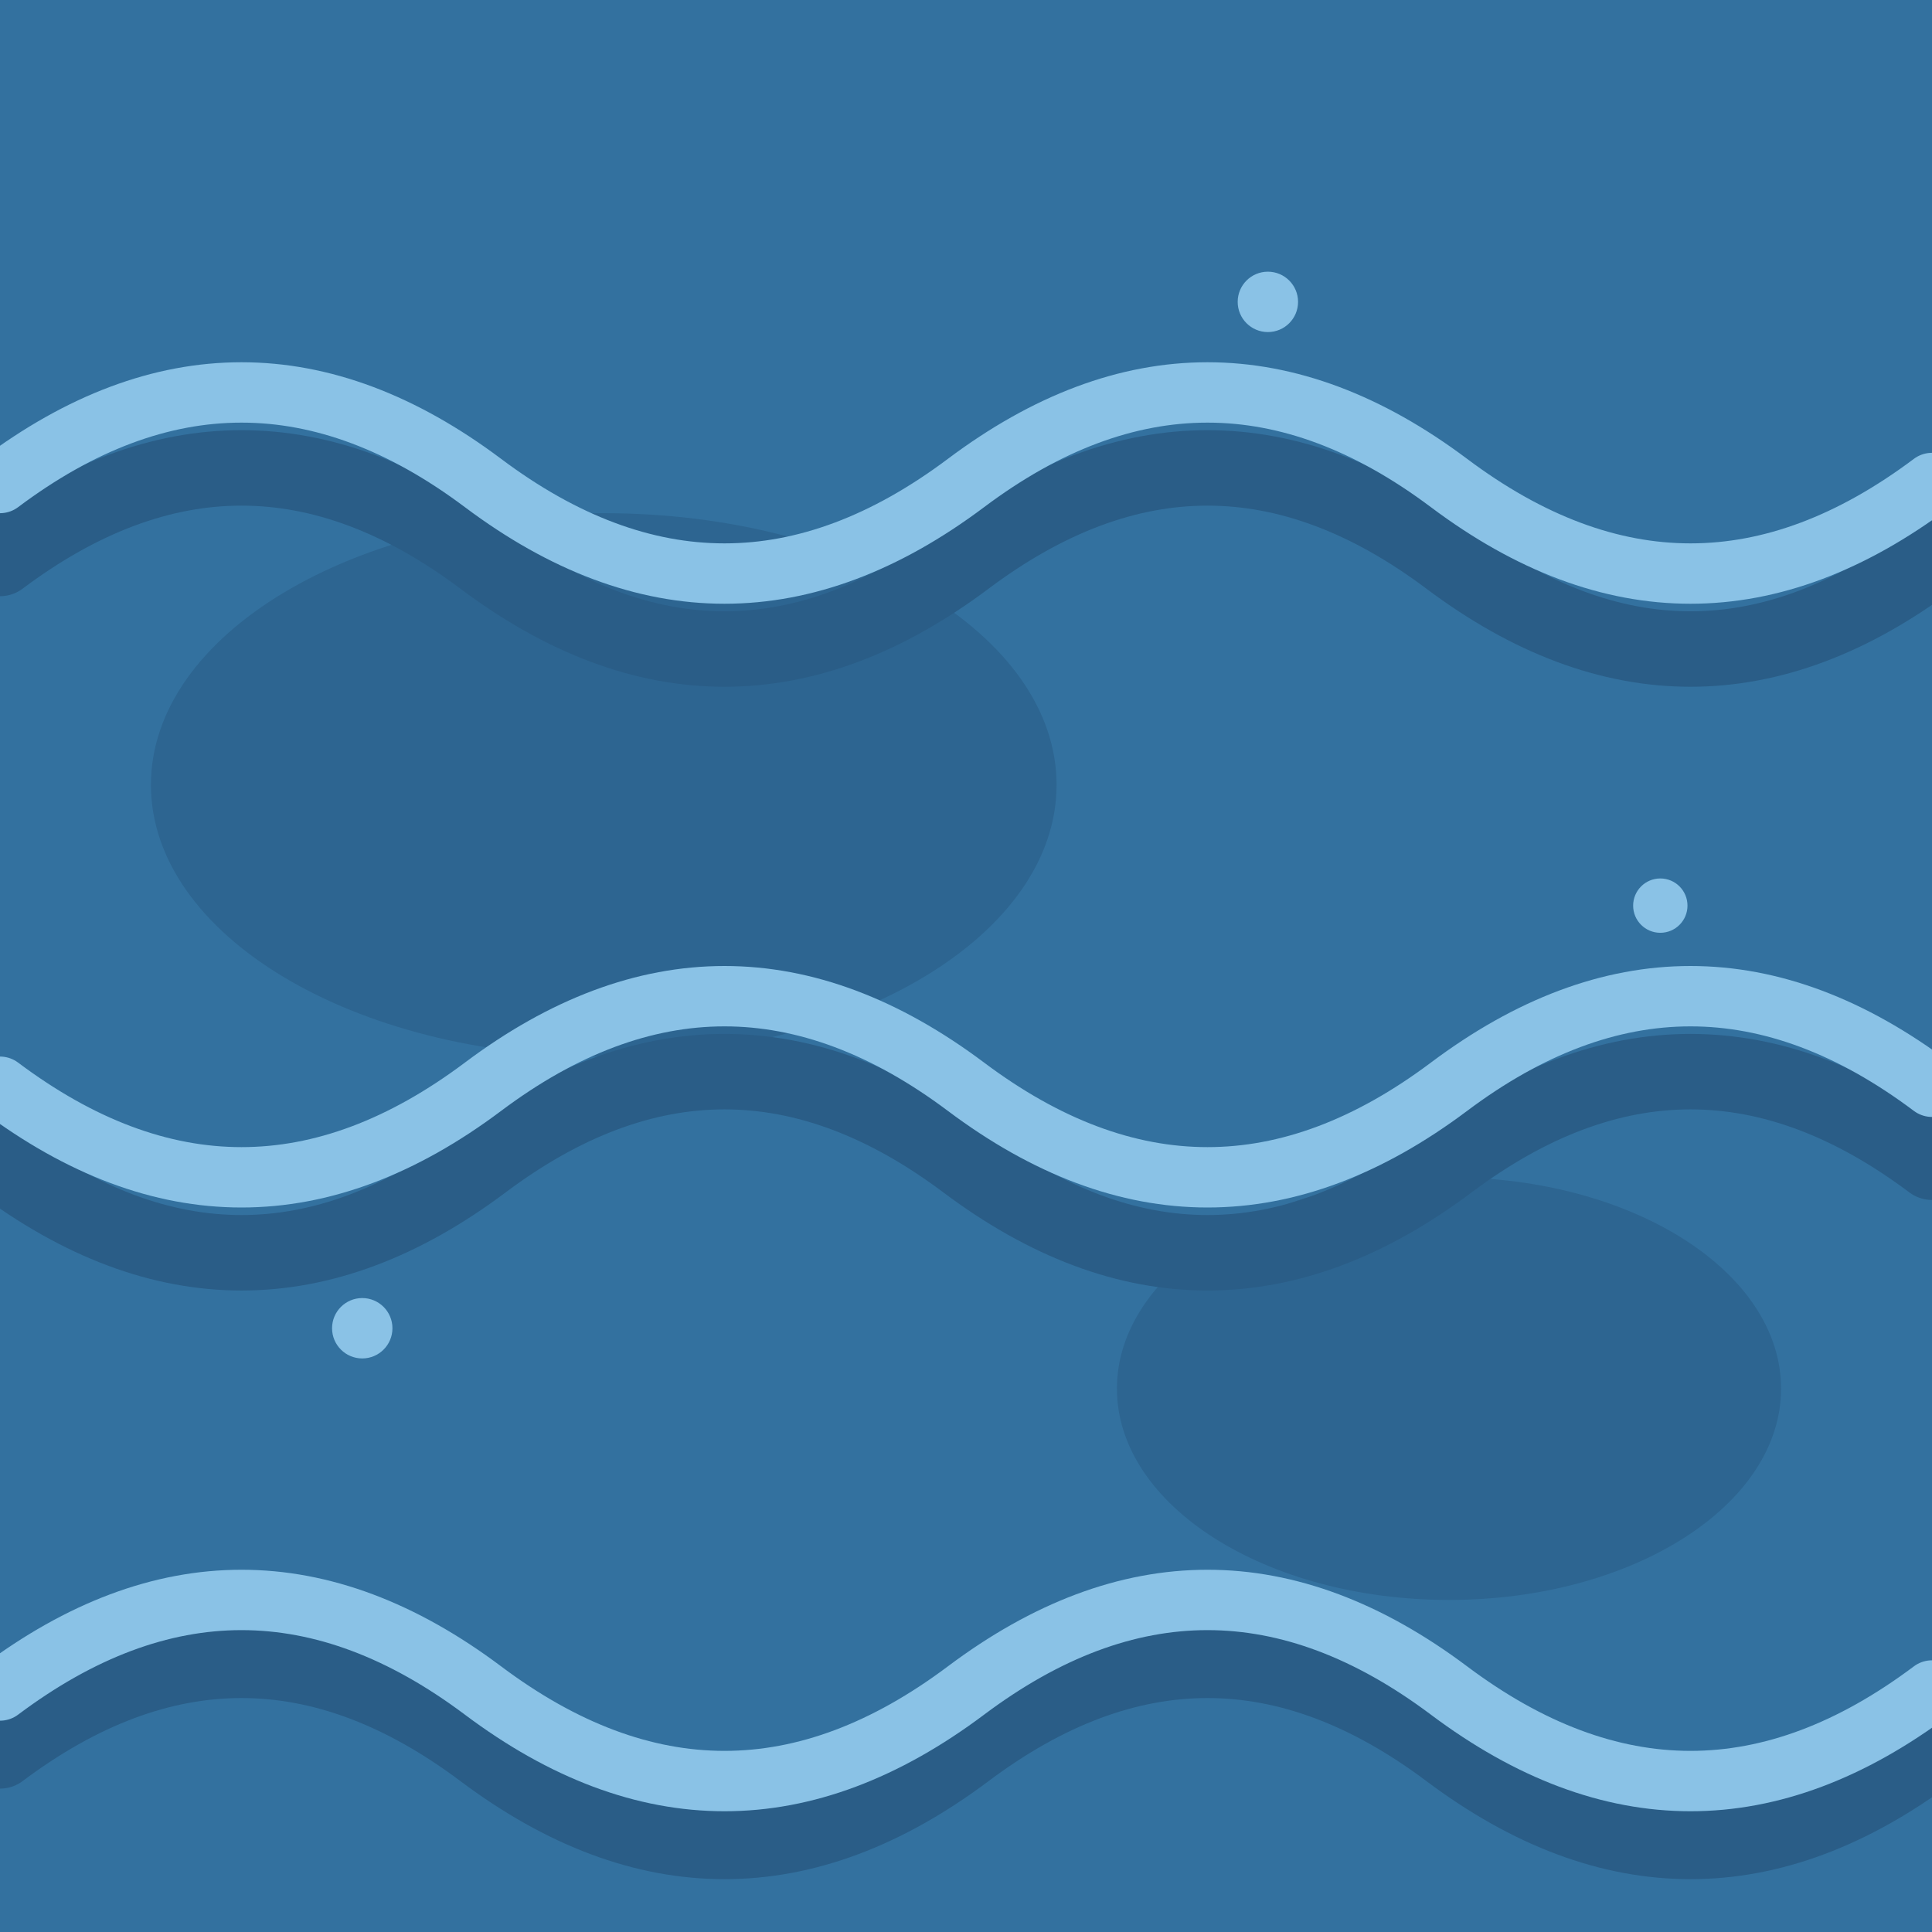
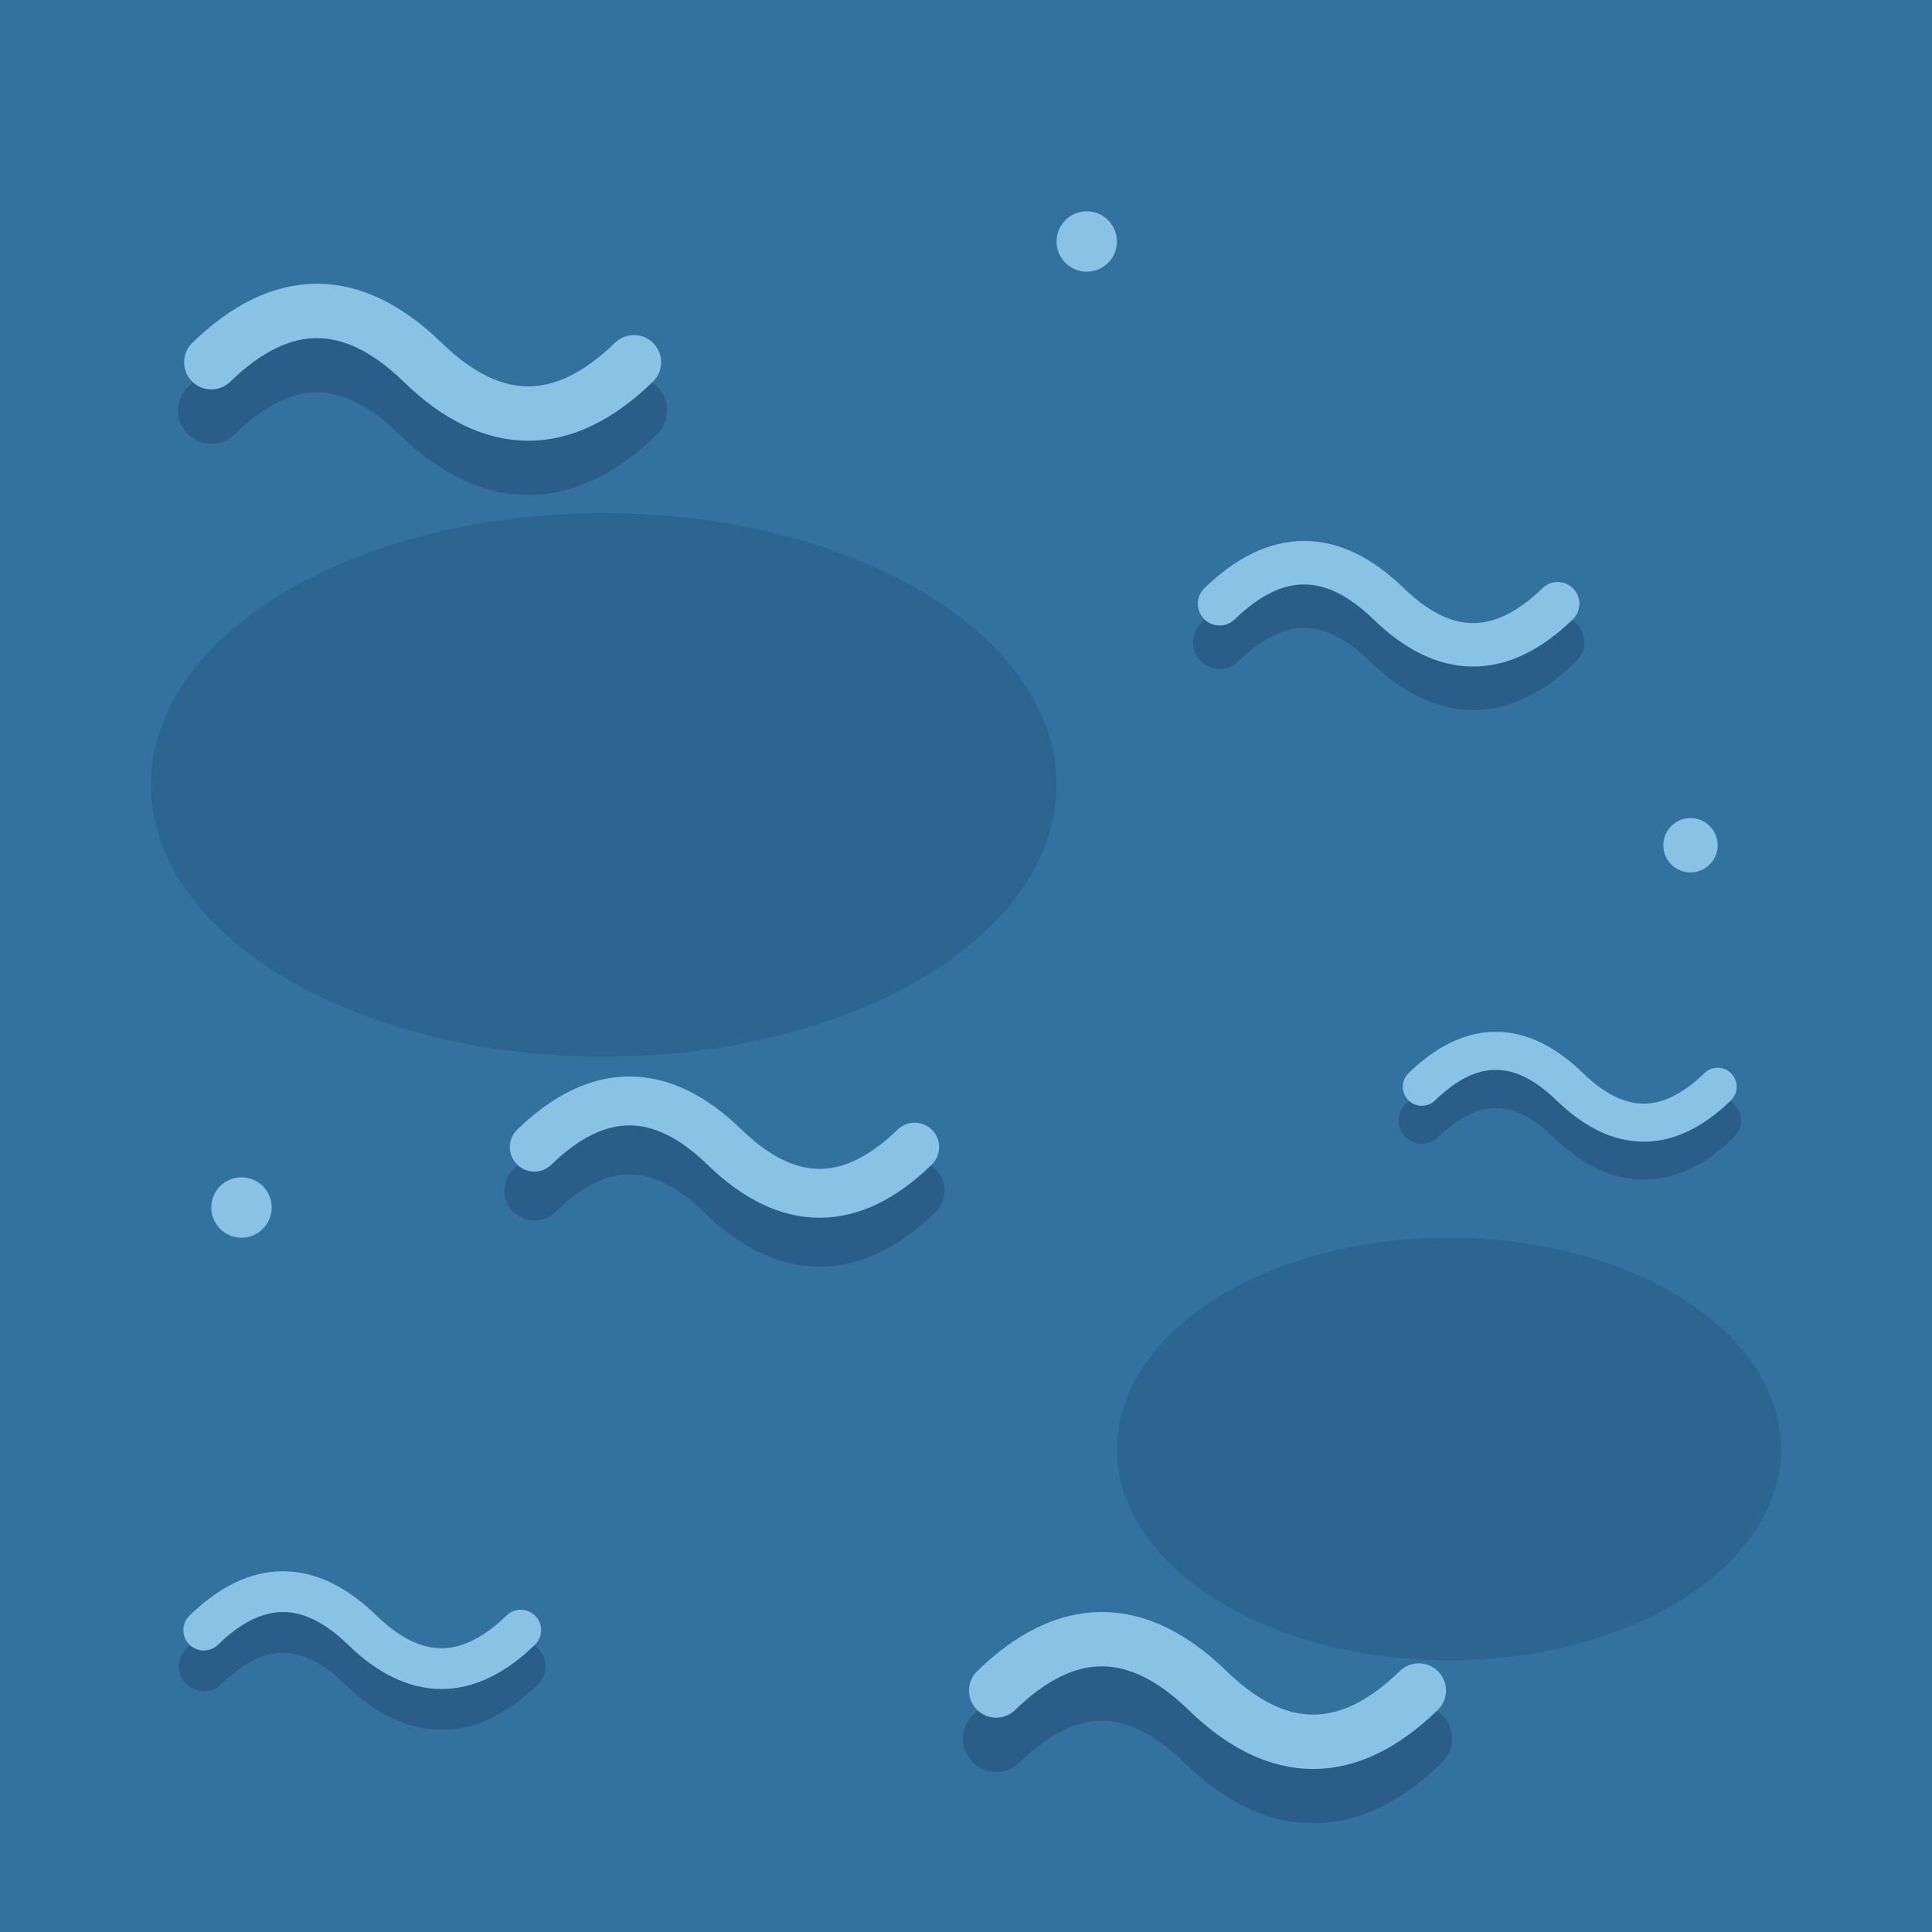
<svg xmlns="http://www.w3.org/2000/svg" viewBox="0 0 64 64">
+   <defs>
+     <g id="wc" fill="none" stroke-linecap="round">
+       <path d="M-7 1.6 Q-3.5 -1.8 0 1.6 T7 1.6" stroke="#2a5d87" stroke-width="2.2" />
+       <path d="M-7 0 Q-3.5 -3.4 0 0 T7 0" stroke="#8ac2e6" stroke-width="1.8" />
+     </g>
+   </defs>
  <rect width="64" height="64" fill="#33719f" />
  <ellipse cx="20" cy="26" rx="15" ry="9" fill="#2d6591" />
-   <ellipse cx="48" cy="46" rx="11" ry="7" fill="#2d6591" />
+   <ellipse cx="48" cy="48" rx="11" ry="7" fill="#2d6591" />
+   <use href="#wc" transform="translate(14 12)" />
+   <use href="#wc" transform="translate(46 20) scale(0.8)" />
+   <use href="#wc" transform="translate(24 38) scale(0.9)" />
+   <use href="#wc" transform="translate(52 36) scale(0.7)" />
+   <use href="#wc" transform="translate(12 54) scale(0.75)" />
+   <use href="#wc" transform="translate(40 56)" />
  <g fill="#8ac2e6">
-     <circle cx="42" cy="10" r="1" />
-     <circle cx="12" cy="44" r="1" />
-     <circle cx="55" cy="30" r="0.9" />
-   </g>
-   <g fill="none" stroke-linecap="round">
-     <path d="M0 16 Q8 10 16 16 T32 16 T48 16 T64 16" stroke="#2a5d87" stroke-width="2.5" transform="translate(0 2.5)" />
-     <path d="M0 16 Q8 10 16 16 T32 16 T48 16 T64 16" stroke="#8ac2e6" stroke-width="2" />
-     <path d="M0 36 Q8 42 16 36 T32 36 T48 36 T64 36" stroke="#2a5d87" stroke-width="2.5" transform="translate(0 2.5)" />
-     <path d="M0 36 Q8 42 16 36 T32 36 T48 36 T64 36" stroke="#8ac2e6" stroke-width="2" />
-     <path d="M0 56 Q8 50 16 56 T32 56 T48 56 T64 56" stroke="#2a5d87" stroke-width="2.5" transform="translate(0 2)" />
-     <path d="M0 56 Q8 50 16 56 T32 56 T48 56 T64 56" stroke="#8ac2e6" stroke-width="2" />
+     <circle cx="36" cy="8" r="1" />
+     <circle cx="8" cy="40" r="1" />
+     <circle cx="56" cy="28" r="0.9" />
  </g>
</svg>
